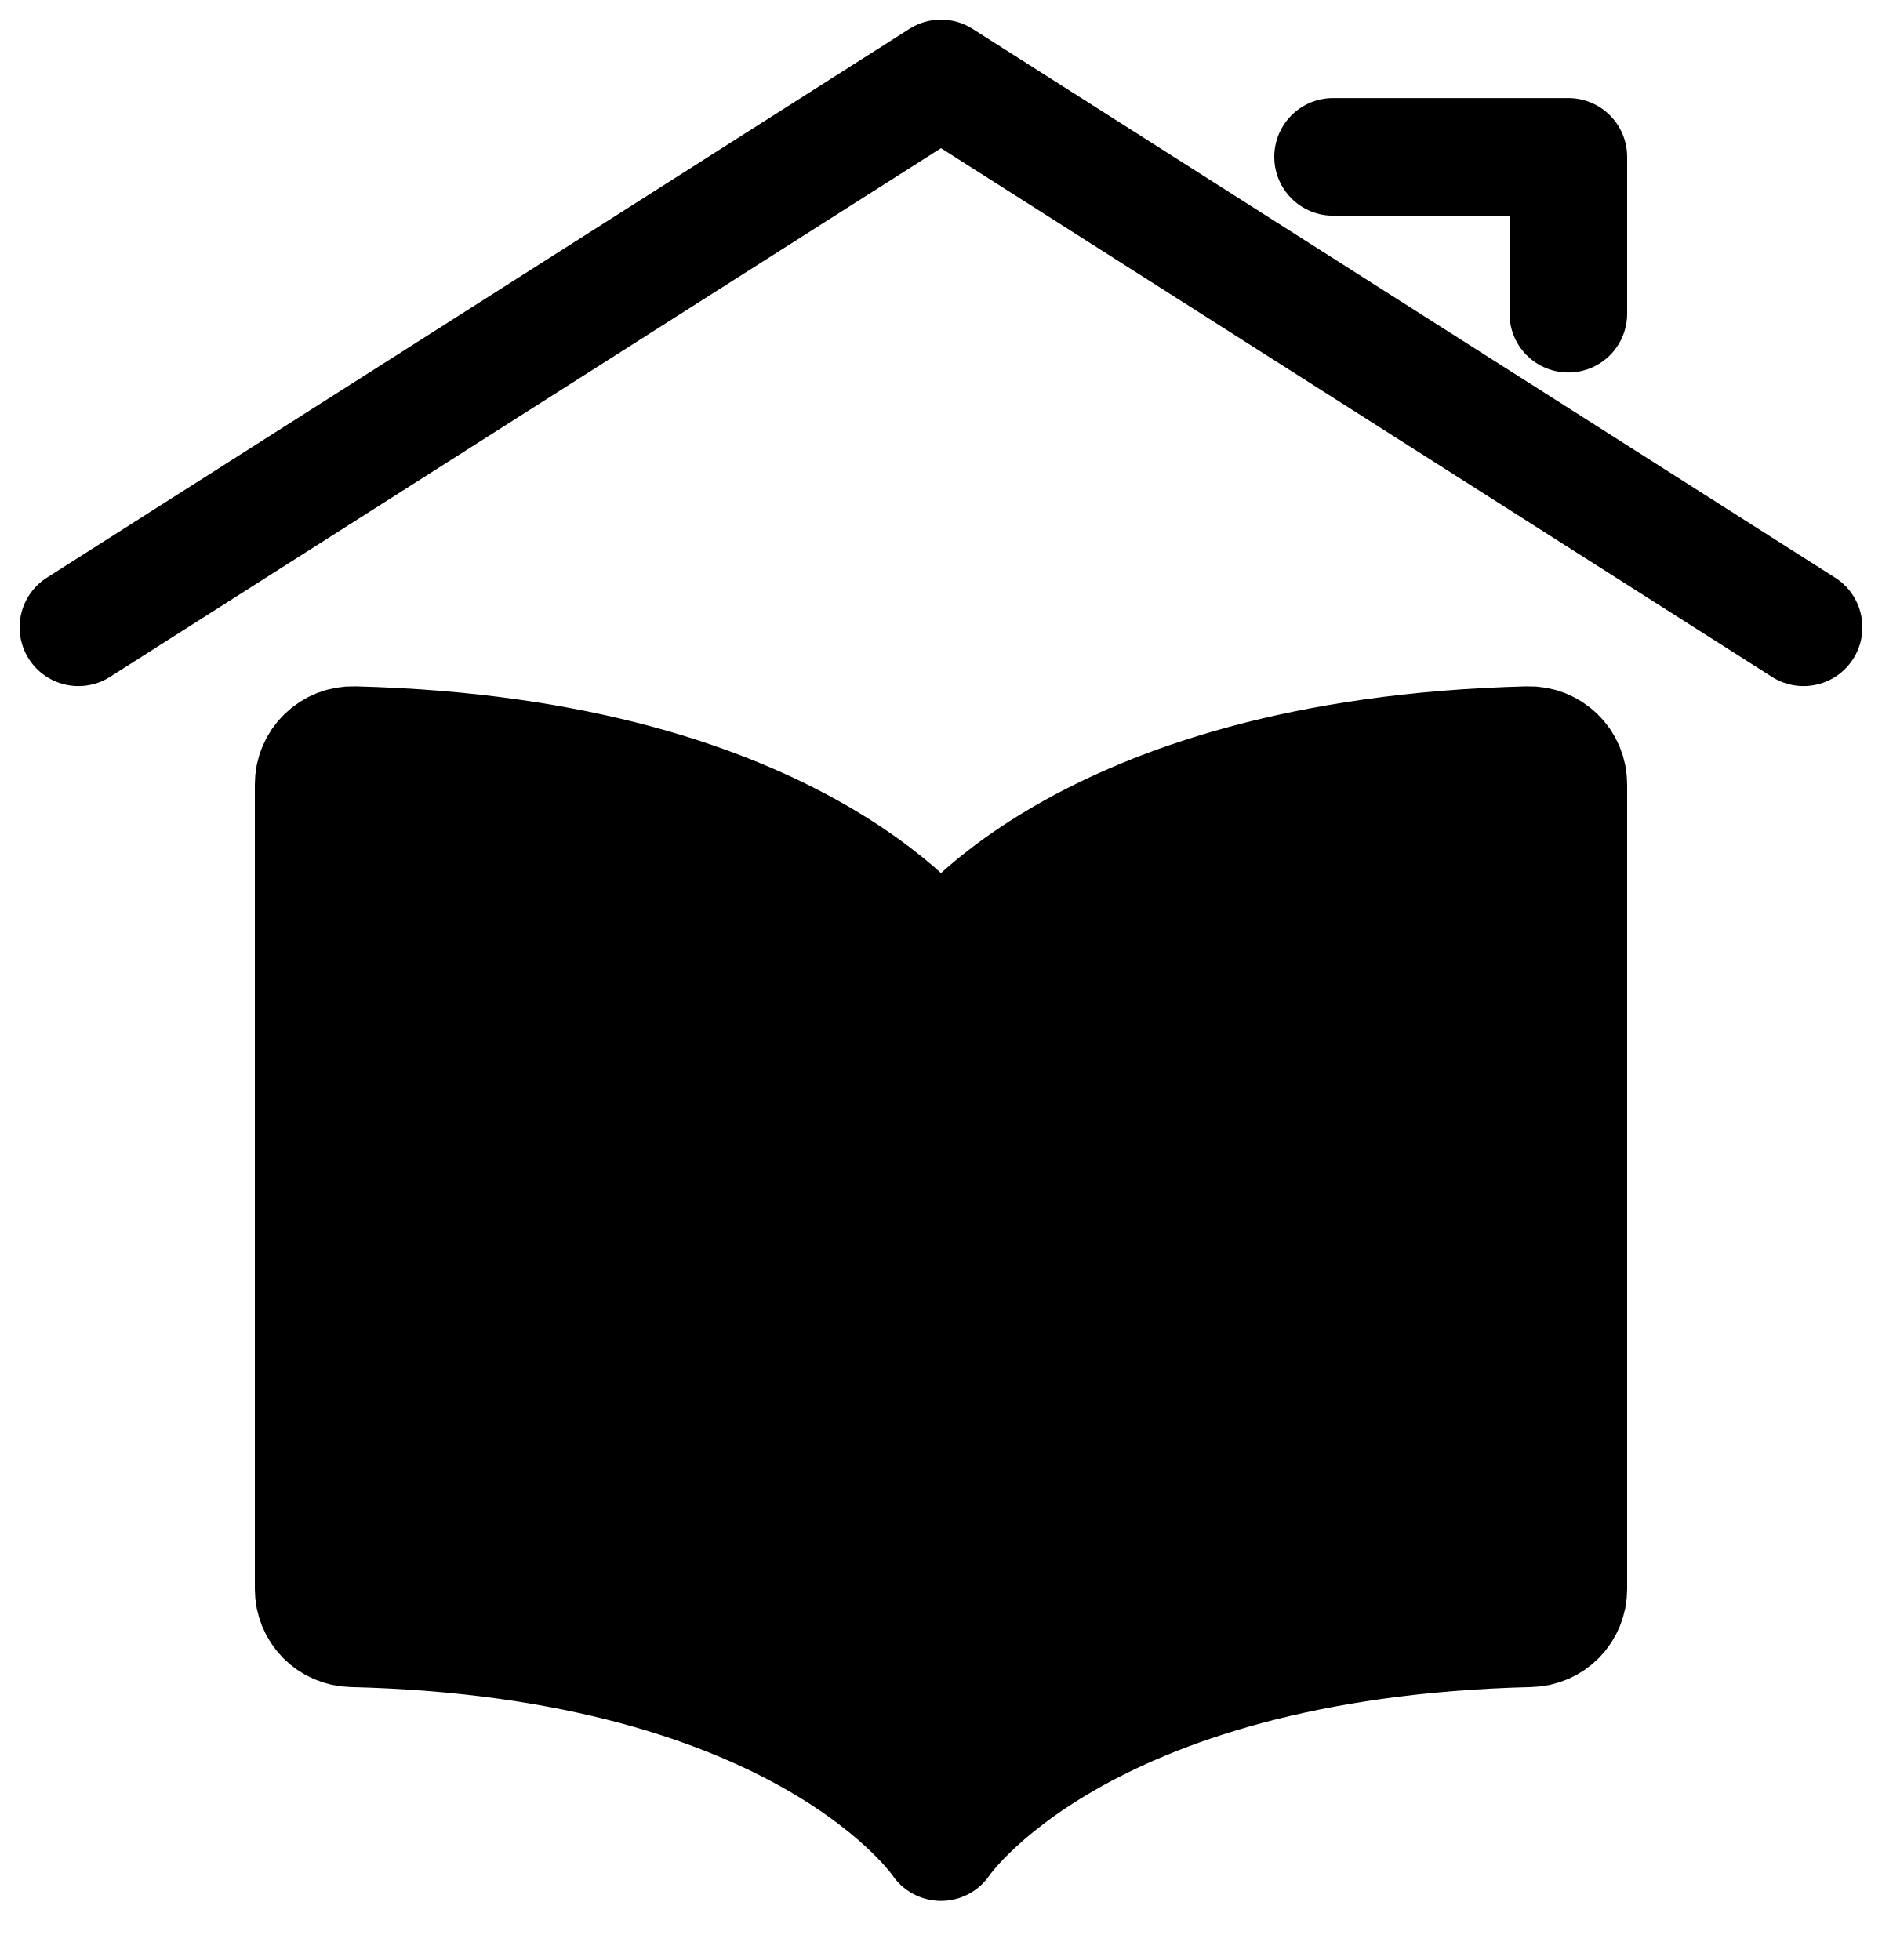
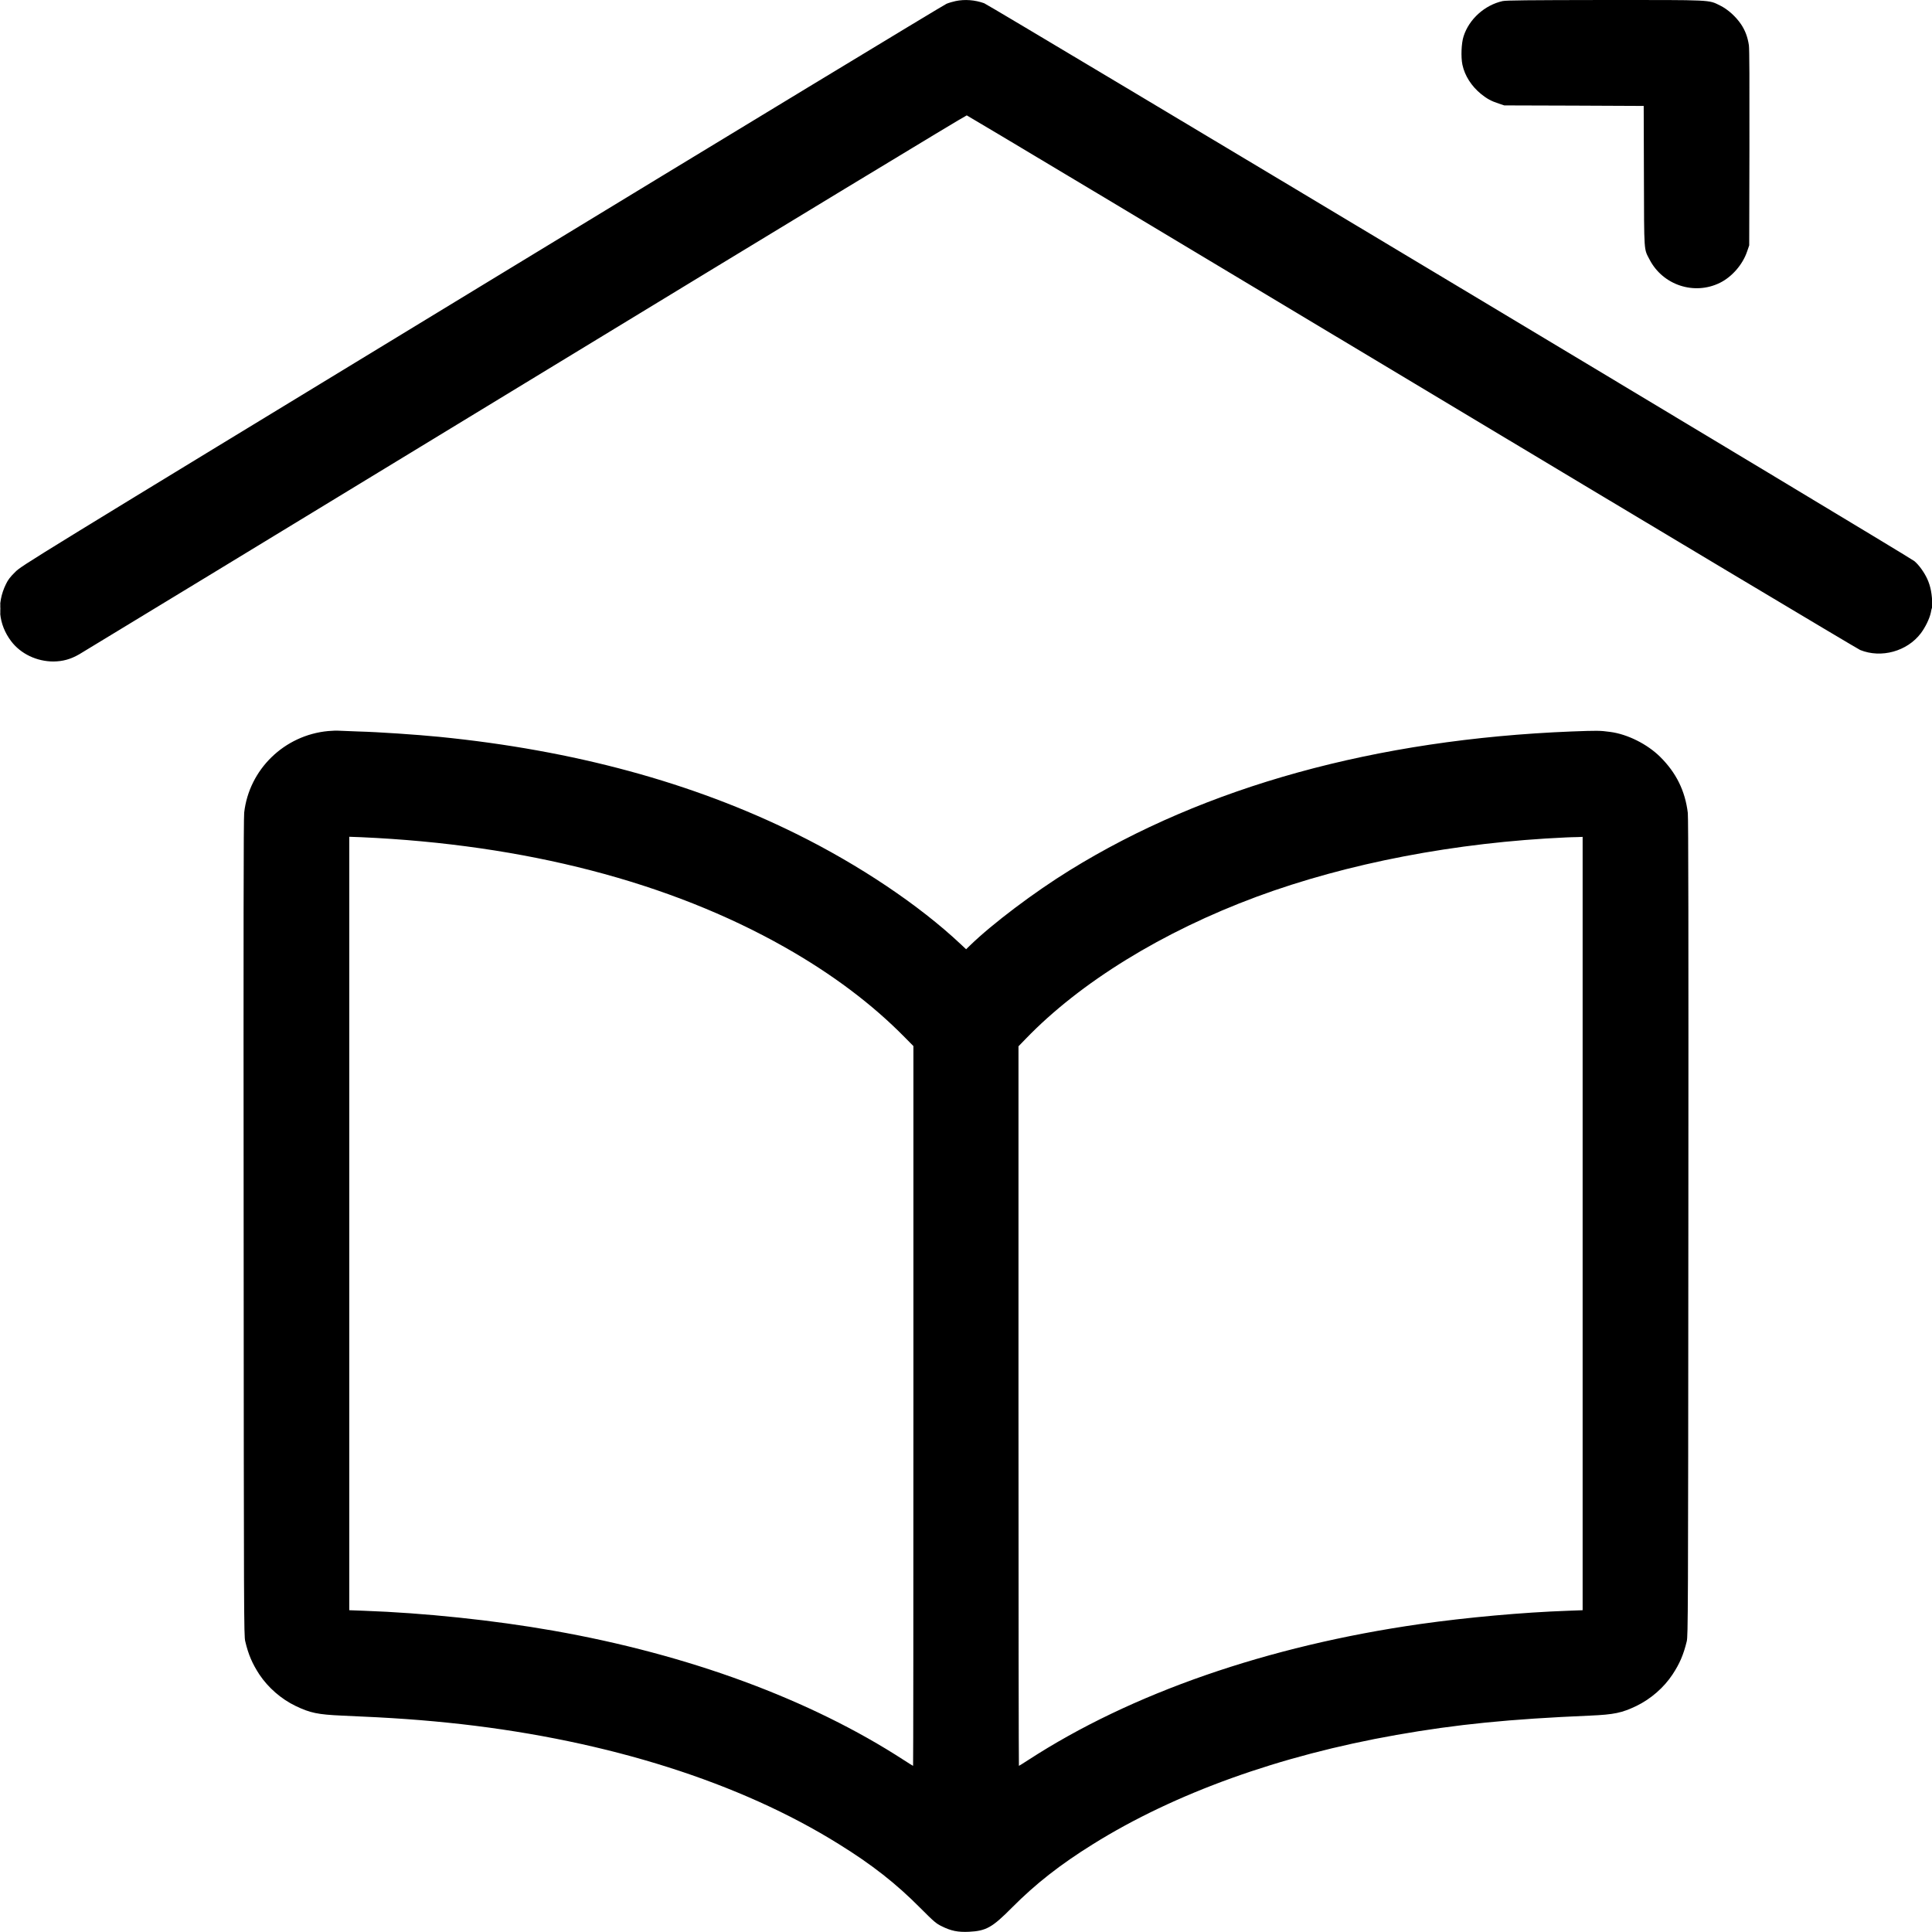
- <svg xmlns="http://www.w3.org/2000/svg" height="100%" viewBox="0 0 24 25" width="100%">
-   <path d="M1 8.001L12 1.001L23 8.001" fill="none" fill-rule="evenodd" opacity="1" stroke="currentColor" stroke-linecap="round" stroke-linejoin="round" stroke-width="1.5" />
-   <path d="M17 2.001L20 2.001L20 4.001" fill="none" fill-rule="evenodd" opacity="1" stroke="currentColor" stroke-linecap="round" stroke-linejoin="round" stroke-width="1.5" />
-   <path d="M12 12.232C12 12.232 13.717 9.65 19.487 9.504C19.554 9.502 19.62 9.514 19.682 9.538C19.744 9.563 19.801 9.599 19.849 9.646C19.897 9.692 19.935 9.748 19.961 9.81C19.987 9.871 20 9.937 20 10.004L20 20.269C20 20.4 19.949 20.525 19.858 20.619C19.767 20.712 19.642 20.766 19.512 20.769C13.722 20.908 12 23.496 12 23.496L12 12.232ZM12 12.232C12 12.232 10.283 9.65 4.513 9.504C4.446 9.502 4.38 9.514 4.318 9.538C4.255 9.563 4.199 9.599 4.151 9.646C4.103 9.692 4.065 9.748 4.039 9.81C4.013 9.871 4 9.937 4 10.004L4 20.269C4 20.4 4.051 20.525 4.142 20.619C4.233 20.712 4.357 20.766 4.488 20.769C10.278 20.908 12 23.496 12 23.496" fill="none" fill-rule="evenodd" opacity="1" stroke="currentColor" stroke-linecap="round" stroke-linejoin="round" stroke-width="1.5" />
-   <path d="M4.5 9.5C4.433 9.498 4.375 9.507 4.312 9.531C4.25 9.556 4.204 9.61 4.156 9.656C4.108 9.703 4.057 9.751 4.031 9.813C4.005 9.874 4 9.933 4 10L4 20.281C4 20.412 4.065 20.532 4.156 20.625C4.247 20.718 4.369 20.778 4.5 20.781C10.29 20.92 12 23.5 12 23.5C12 23.5 13.71 20.92 19.5 20.781C19.631 20.778 19.753 20.718 19.844 20.625C19.935 20.532 20 20.412 20 20.281L20 10C20 9.933 19.995 9.874 19.969 9.813C19.943 9.751 19.892 9.703 19.844 9.656C19.796 9.61 19.75 9.556 19.688 9.531C19.625 9.507 19.567 9.498 19.5 9.5C13.73 9.646 12 12.25 12 12.25C12 12.25 10.27 9.646 4.5 9.5Z" fill="currentColor" fill-rule="evenodd" opacity="1" stroke="none" />
+ <svg xmlns="http://www.w3.org/2000/svg" width="18" height="18" viewBox="0 0 18 18" fill="none">
+   <path fill-rule="evenodd" clip-rule="evenodd" d="M8.903 0.01C8.879 0.015 8.841 0.026 8.819 0.035C8.796 0.044 6.849 1.224 4.491 2.659C0.222 5.257 0.205 5.267 0.143 5.328C0.095 5.375 0.075 5.401 0.055 5.443C-0.033 5.623 -0.015 5.817 0.104 5.974C0.193 6.092 0.343 6.163 0.498 6.163C0.586 6.162 0.658 6.142 0.738 6.096C0.762 6.083 2.629 4.947 4.888 3.572C7.363 2.065 9 1.073 9.007 1.075C9.014 1.076 10.879 2.193 13.152 3.557C15.424 4.921 17.305 6.045 17.331 6.056C17.527 6.135 17.768 6.069 17.896 5.9C17.938 5.844 17.977 5.764 17.989 5.708L17.998 5.662L18.002 5.698C18.004 5.718 18.004 5.692 18.003 5.641C18.001 5.535 17.987 5.462 17.956 5.394C17.928 5.333 17.879 5.264 17.836 5.228C17.784 5.184 9.22 0.049 9.169 0.03C9.082 -0.001 8.988 -0.008 8.903 0.01ZM14 0.01C13.833 0.047 13.687 0.178 13.636 0.338C13.615 0.402 13.61 0.531 13.625 0.603C13.647 0.706 13.709 0.803 13.8 0.877C13.854 0.92 13.893 0.942 13.964 0.965L14.015 0.982L14.664 0.984L15.314 0.987L15.316 1.64C15.318 2.368 15.315 2.315 15.369 2.419C15.493 2.657 15.785 2.753 16.024 2.635C16.136 2.58 16.236 2.465 16.277 2.344L16.297 2.286L16.299 1.378C16.3 0.766 16.299 0.455 16.294 0.421C16.282 0.344 16.26 0.285 16.221 0.226C16.171 0.153 16.098 0.087 16.025 0.051C15.915 -0.003 15.963 -0 14.949 0C14.227 0.001 14.035 0.003 14 0.01ZM0.003 5.673C0.003 5.715 0.004 5.732 0.005 5.711C0.007 5.69 0.007 5.656 0.005 5.635C0.004 5.615 0.003 5.632 0.003 5.673ZM3.058 6.811C2.649 6.849 2.321 7.168 2.275 7.571C2.269 7.623 2.268 8.681 2.27 11.44C2.272 15.072 2.272 15.241 2.285 15.292C2.314 15.416 2.351 15.5 2.416 15.6C2.498 15.723 2.619 15.829 2.754 15.894C2.889 15.959 2.961 15.974 3.186 15.984C3.666 16.004 3.951 16.025 4.295 16.063C5.671 16.219 6.893 16.606 7.815 17.181C8.125 17.373 8.349 17.549 8.575 17.777C8.703 17.905 8.721 17.921 8.775 17.947C8.859 17.989 8.924 18.003 9.028 17.998C9.187 17.99 9.244 17.959 9.428 17.773C9.65 17.55 9.877 17.372 10.184 17.181C10.946 16.706 11.921 16.356 13.01 16.164C13.573 16.065 14.063 16.016 14.814 15.984C15.039 15.974 15.11 15.959 15.246 15.894C15.38 15.829 15.502 15.723 15.583 15.6C15.649 15.5 15.685 15.416 15.715 15.292C15.727 15.241 15.728 15.072 15.73 11.44C15.732 8.654 15.73 7.624 15.725 7.574C15.7 7.368 15.617 7.2 15.468 7.052C15.348 6.933 15.163 6.84 15.001 6.819C14.906 6.806 14.881 6.806 14.641 6.815C12.82 6.888 11.227 7.328 9.965 8.109C9.638 8.311 9.247 8.605 9.038 8.808L9.001 8.844L8.951 8.797C8.564 8.433 8.006 8.059 7.419 7.769C6.451 7.29 5.346 6.99 4.093 6.865C3.879 6.844 3.528 6.82 3.337 6.815C3.262 6.812 3.182 6.809 3.161 6.808C3.139 6.806 3.093 6.808 3.058 6.811ZM3.254 11.399V15.002L3.389 15.007C3.951 15.027 4.6 15.095 5.151 15.192C6.415 15.414 7.55 15.833 8.422 16.399C8.467 16.428 8.505 16.452 8.507 16.452C8.509 16.452 8.51 14.943 8.51 13.099V9.746L8.429 9.664C8.124 9.354 7.753 9.075 7.31 8.824C6.237 8.217 4.893 7.868 3.364 7.8L3.254 7.796V11.399ZM14.594 7.802C13.563 7.848 12.553 8.042 11.707 8.355C10.831 8.68 10.064 9.152 9.556 9.679L9.489 9.748V13.1C9.489 14.943 9.491 16.452 9.493 16.452C9.495 16.452 9.533 16.428 9.578 16.399C10.538 15.775 11.811 15.334 13.23 15.131C13.668 15.069 14.185 15.022 14.611 15.007L14.745 15.002V11.4V7.797L14.693 7.799C14.665 7.799 14.62 7.801 14.594 7.802Z" fill="currentColor" />
</svg>
